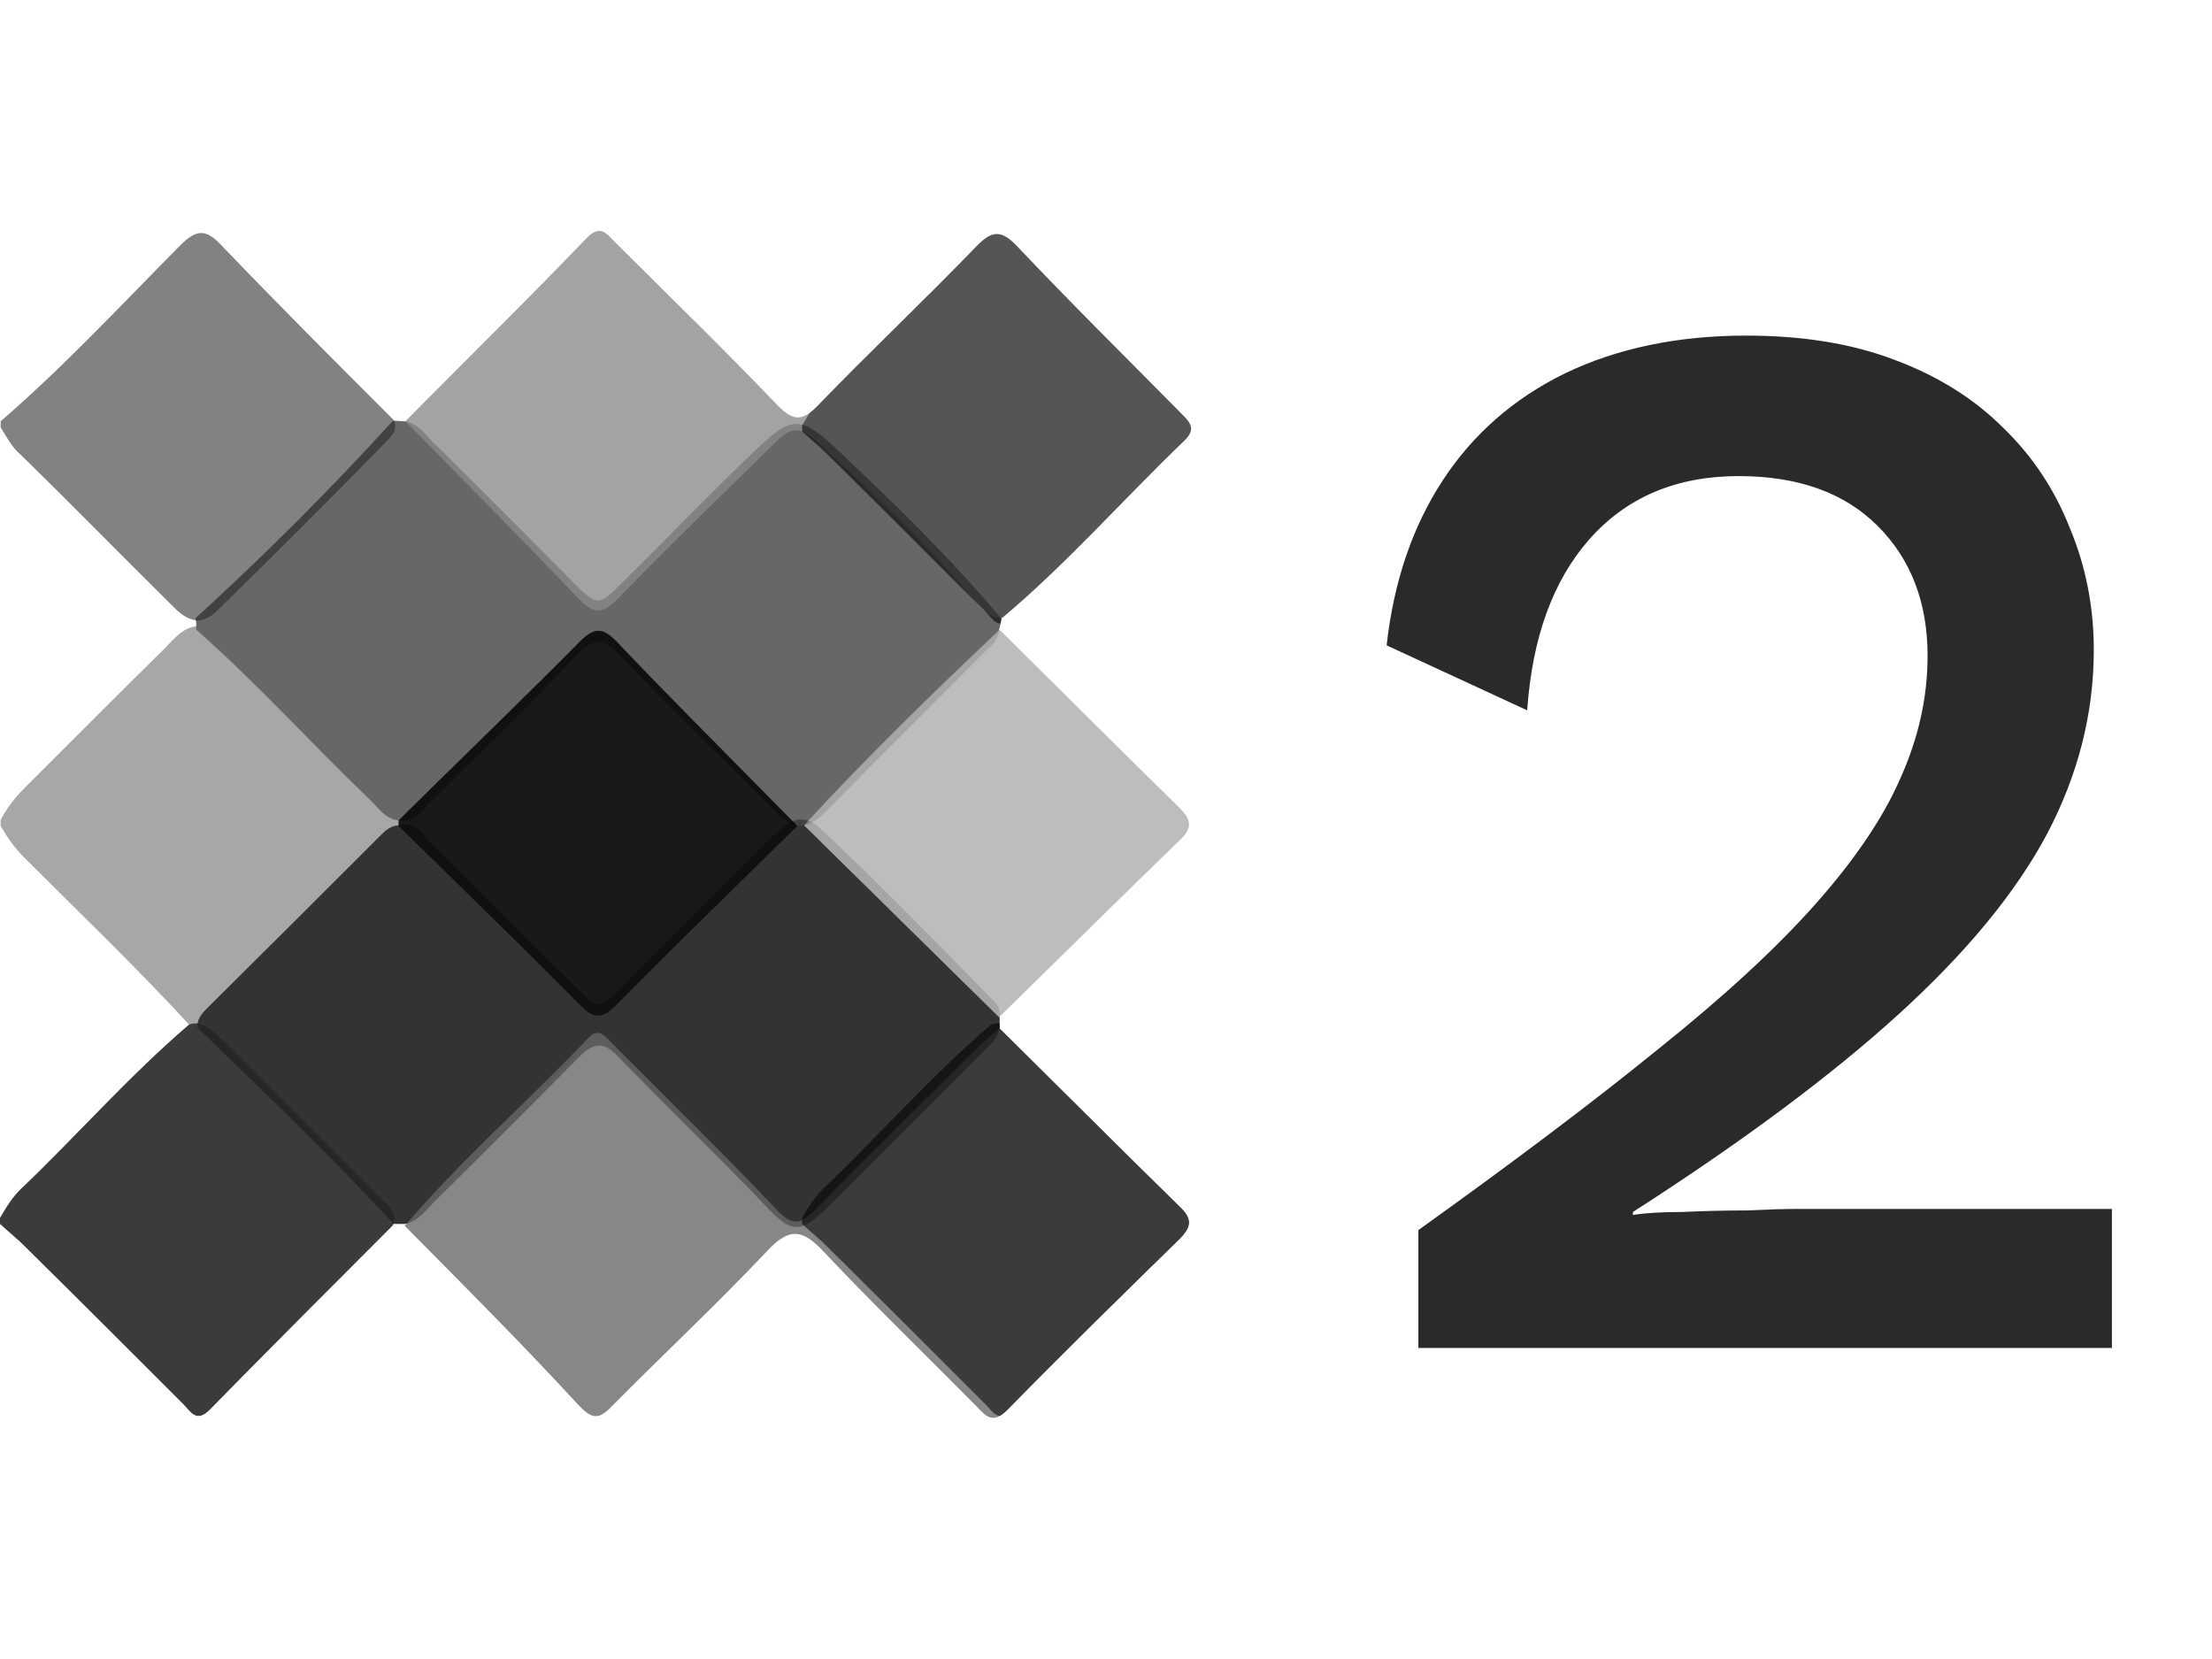
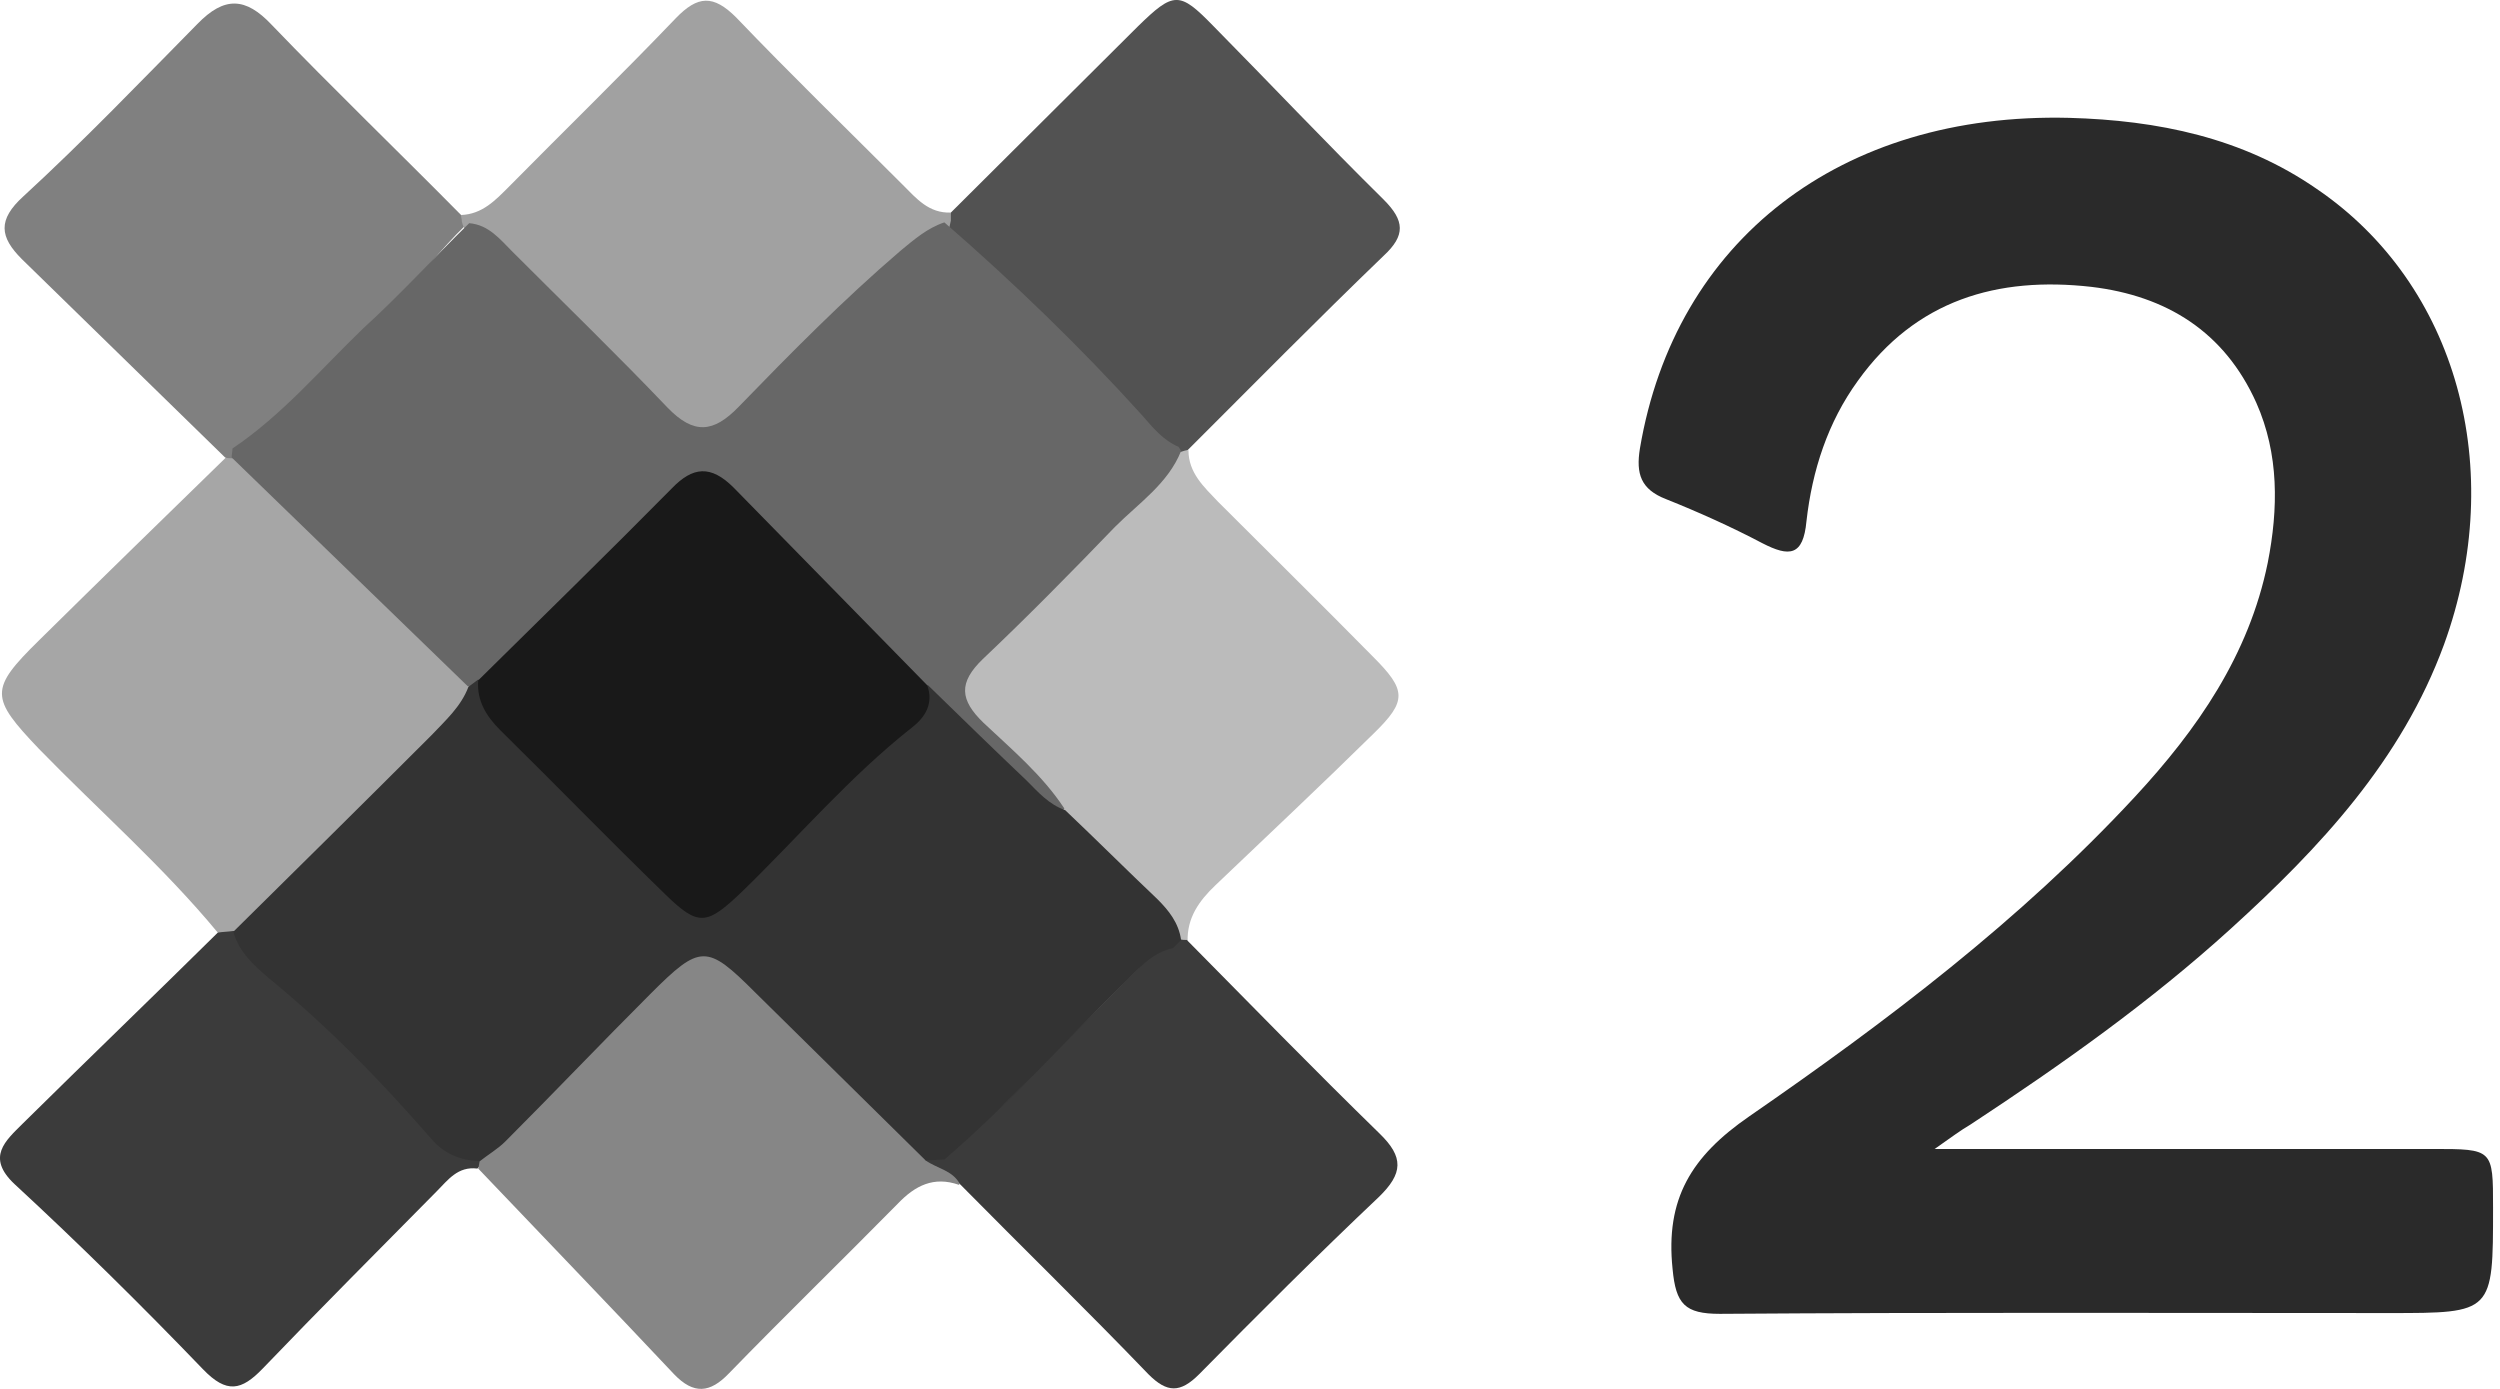
- <svg xmlns="http://www.w3.org/2000/svg" width="64" height="48" viewBox="0 0 64 48" fill="none">
-   <path d="M41.038 39V35.59C43.807 33.608 46.124 31.86 47.989 30.344C49.884 28.828 51.399 27.43 52.536 26.147C53.672 24.865 54.489 23.655 54.984 22.519C55.508 21.353 55.771 20.173 55.771 18.978C55.771 17.433 55.29 16.18 54.328 15.218C53.366 14.256 52.026 13.775 50.306 13.775C48.499 13.775 47.057 14.387 45.978 15.611C44.929 16.806 44.332 18.453 44.186 20.552L40.12 18.672C40.324 16.835 40.863 15.247 41.738 13.906C42.612 12.566 43.792 11.531 45.279 10.803C46.794 10.074 48.543 9.71 50.525 9.71C52.157 9.71 53.585 9.943 54.809 10.409C56.062 10.875 57.111 11.531 57.957 12.376C58.802 13.192 59.443 14.154 59.88 15.262C60.346 16.369 60.58 17.55 60.58 18.803C60.58 20.639 60.128 22.417 59.224 24.136C58.321 25.827 56.893 27.561 54.94 29.339C52.987 31.116 50.423 33.025 47.246 35.066V35.153C47.596 35.095 48.077 35.066 48.689 35.066C49.301 35.036 49.913 35.022 50.525 35.022C51.137 34.993 51.632 34.978 52.011 34.978H61.104V39H41.038Z" fill="#2A2A2A" />
-   <path d="M0.018 12.188C1.845 10.609 3.495 8.834 5.199 7.113C5.678 6.634 5.944 6.599 6.423 7.113C8.055 8.817 9.723 10.484 11.391 12.152C11.533 12.472 11.284 12.649 11.125 12.826C9.546 14.441 7.949 16.038 6.334 17.617C6.175 17.777 5.979 17.936 5.731 17.954C5.376 17.936 5.145 17.688 4.915 17.457C3.46 16.02 2.04 14.565 0.586 13.146C0.337 12.933 0.195 12.649 0.018 12.365C0.018 12.312 0.018 12.259 0.018 12.188Z" fill="#D39950" style="mix-blend-mode:luminosity" />
-   <path d="M5.713 29.735C5.66 29.735 5.607 29.735 5.554 29.735C3.992 28.032 2.324 26.435 0.692 24.803C0.426 24.537 0.213 24.235 0.018 23.898C0.018 23.845 0.018 23.774 0.018 23.721C0.213 23.348 0.461 23.046 0.763 22.745C2.094 21.414 3.424 20.083 4.773 18.753C5.039 18.486 5.27 18.167 5.696 18.114C6.157 18.167 6.405 18.522 6.689 18.806C8.321 20.42 9.936 22.07 11.586 23.667C11.622 23.756 11.622 23.827 11.604 23.916C9.617 25.832 7.718 27.837 5.713 29.735Z" fill="#9CB966" style="mix-blend-mode:luminosity" />
-   <path d="M5.713 29.735C5.695 29.469 5.855 29.31 6.033 29.132C7.7 27.482 9.351 25.832 11.018 24.164C11.16 24.022 11.32 23.88 11.551 23.88C12.03 23.756 12.225 24.146 12.473 24.395C13.857 25.761 15.223 27.145 16.607 28.511C17.335 29.239 17.335 29.239 18.08 28.476C19.428 27.127 20.777 25.761 22.143 24.413C22.409 24.146 22.658 23.845 23.048 23.721C23.137 23.703 23.226 23.703 23.297 23.721C23.403 23.756 23.527 23.792 23.616 23.863C25.39 25.513 27.076 27.251 28.779 28.99C28.886 29.097 28.939 29.239 28.921 29.398C28.921 29.505 28.921 29.611 28.921 29.718C28.886 30.037 28.637 30.232 28.442 30.427C26.951 31.936 25.443 33.444 23.935 34.934C23.154 35.715 22.888 35.679 22.143 34.881C20.741 33.408 19.269 32.007 17.849 30.534C17.424 30.09 17.122 30.215 16.749 30.587C15.365 31.989 13.964 33.391 12.562 34.774C12.314 35.023 12.101 35.325 11.728 35.413C11.622 35.413 11.497 35.413 11.391 35.413C9.581 33.462 7.647 31.599 5.713 29.735Z" fill="#375F44" style="mix-blend-mode:luminosity" />
-   <path d="M23.261 23.88C23.19 23.88 23.137 23.898 23.066 23.898C22.675 23.792 22.427 23.472 22.161 23.206C20.742 21.787 19.304 20.385 17.92 18.948C17.477 18.486 17.193 18.433 16.714 18.93C15.33 20.385 13.893 21.787 12.473 23.188C12.207 23.437 12.012 23.827 11.533 23.738C11.143 23.703 10.947 23.366 10.699 23.135C9.013 21.52 7.434 19.764 5.678 18.22C5.678 18.114 5.678 17.99 5.66 17.883C7.647 16.073 9.563 14.157 11.373 12.17C11.48 12.17 11.604 12.188 11.71 12.188C12.101 12.259 12.296 12.56 12.544 12.809C13.893 14.139 15.223 15.47 16.554 16.819C17.299 17.564 17.299 17.564 18.062 16.801C19.322 15.559 20.546 14.281 21.824 13.057C22.889 12.028 23.155 11.992 24.237 13.022C25.887 14.583 27.519 16.162 28.974 17.901C28.956 18.007 28.939 18.132 28.903 18.238C28.886 18.504 28.708 18.664 28.531 18.823C26.987 20.367 25.443 21.911 23.9 23.472C23.74 23.65 23.527 23.809 23.261 23.88Z" fill="#C97E4C" style="mix-blend-mode:luminosity" />
-   <path d="M28.992 17.883C28.619 17.883 28.407 17.635 28.194 17.386C26.792 15.719 25.213 14.228 23.616 12.755C23.101 12.276 22.835 12.418 22.463 12.773C20.937 14.281 19.375 15.772 17.885 17.315C17.406 17.812 17.157 17.759 16.714 17.298C15.082 15.577 13.396 13.891 11.728 12.188C13.467 10.431 15.241 8.692 16.962 6.9C17.37 6.474 17.548 6.758 17.796 7.007C19.358 8.568 20.954 10.112 22.48 11.709C22.942 12.188 23.208 12.205 23.669 11.726C25.16 10.183 26.739 8.692 28.229 7.149C28.673 6.687 28.939 6.616 29.418 7.113C30.979 8.763 32.594 10.36 34.191 11.975C34.439 12.223 34.617 12.418 34.262 12.755C32.487 14.459 30.873 16.304 28.992 17.883Z" fill="#D39950" style="mix-blend-mode:luminosity" />
-   <path d="M11.71 35.467C13.36 33.532 15.277 31.865 17.015 30.037C17.299 29.735 17.459 29.931 17.654 30.126C19.251 31.74 20.883 33.32 22.445 34.97C22.906 35.467 23.137 35.449 23.563 35.023C25.088 33.462 26.65 31.936 28.194 30.392C28.424 30.161 28.673 29.966 28.921 29.753C30.66 31.474 32.399 33.213 34.137 34.916C34.51 35.271 34.475 35.502 34.12 35.857C32.452 37.489 30.784 39.121 29.152 40.789C28.726 41.215 28.531 40.984 28.247 40.683C26.774 39.193 25.266 37.738 23.829 36.212C23.226 35.573 22.853 35.502 22.214 36.176C20.759 37.72 19.198 39.175 17.707 40.683C17.335 41.073 17.14 41.073 16.749 40.665C15.117 38.891 13.414 37.188 11.71 35.467Z" fill="#629F6F" style="mix-blend-mode:luminosity" />
-   <path d="M23.261 23.88C25.071 21.911 26.987 20.048 28.921 18.22C30.66 19.941 32.381 21.662 34.12 23.366C34.404 23.65 34.546 23.898 34.191 24.253C32.416 25.974 30.66 27.713 28.903 29.434C27.023 27.589 25.142 25.726 23.261 23.88Z" fill="#E0BE53" style="mix-blend-mode:luminosity" />
-   <path d="M0.018 12.188C1.845 10.609 3.495 8.834 5.199 7.113C5.678 6.634 5.944 6.599 6.423 7.113C8.055 8.817 9.723 10.484 11.391 12.152C11.533 12.472 11.284 12.649 11.125 12.826C9.546 14.441 7.949 16.038 6.334 17.617C6.175 17.777 5.979 17.936 5.731 17.954C5.376 17.936 5.145 17.688 4.915 17.457C3.46 16.02 2.04 14.565 0.585 13.146C0.337 12.933 0.195 12.649 0.018 12.365C0.018 12.312 0.018 12.259 0.018 12.188Z" fill="black" fill-opacity="0.36" style="mix-blend-mode:overlay" />
-   <path d="M11.533 23.738C13.272 22.017 15.046 20.314 16.767 18.575C17.211 18.132 17.441 18.149 17.867 18.593C19.57 20.385 21.327 22.124 23.066 23.898C21.327 25.619 19.57 27.305 17.849 29.061C17.406 29.505 17.175 29.487 16.749 29.044C15.028 27.305 13.272 25.601 11.533 23.898C11.533 23.845 11.533 23.792 11.533 23.738Z" fill="#1C2E20" style="mix-blend-mode:luminosity" />
-   <path d="M11.373 35.449C9.599 37.223 7.825 38.997 6.068 40.789C5.678 41.18 5.518 40.843 5.305 40.63C3.779 39.104 2.253 37.578 0.727 36.07C0.497 35.839 0.248 35.644 0 35.413C0 35.36 0 35.289 0 35.236C0.177 34.934 0.355 34.633 0.621 34.384C2.253 32.823 3.744 31.119 5.465 29.647C5.554 29.611 5.625 29.611 5.713 29.611C6.05 29.682 6.263 29.931 6.494 30.144C7.967 31.616 9.439 33.089 10.912 34.562C11.16 34.828 11.533 35.023 11.373 35.449Z" fill="#629F6F" style="mix-blend-mode:luminosity" />
-   <path d="M11.373 35.449C9.599 37.223 7.825 38.997 6.068 40.789C5.678 41.18 5.518 40.843 5.305 40.63C3.779 39.104 2.253 37.578 0.727 36.07C0.497 35.839 0.248 35.644 0 35.413C0 35.36 0 35.289 0 35.236C0.177 34.934 0.355 34.633 0.621 34.384C2.253 32.823 3.744 31.119 5.465 29.647C5.554 29.611 5.625 29.611 5.713 29.611C6.05 29.682 6.263 29.931 6.494 30.144C7.967 31.616 9.439 33.089 10.912 34.562C11.16 34.828 11.533 35.023 11.373 35.449Z" fill="black" fill-opacity="0.36" style="mix-blend-mode:overlay" />
-   <path d="M11.373 35.449C9.599 37.223 7.825 38.997 6.068 40.789C5.678 41.18 5.518 40.843 5.305 40.63C3.779 39.104 2.253 37.578 0.727 36.07C0.497 35.839 0.248 35.644 0 35.413C0 35.36 0 35.289 0 35.236C0.177 34.934 0.355 34.633 0.621 34.384C2.253 32.823 3.744 31.119 5.465 29.647C5.554 29.611 5.625 29.611 5.713 29.611C6.05 29.682 6.263 29.931 6.494 30.144C7.967 31.616 9.439 33.089 10.912 34.562C11.16 34.828 11.533 35.023 11.373 35.449Z" fill="black" fill-opacity="0.36" style="mix-blend-mode:overlay" />
-   <path d="M23.261 23.88C23.19 23.88 23.137 23.898 23.066 23.898C22.675 23.792 22.427 23.472 22.161 23.206C20.742 21.787 19.304 20.385 17.92 18.948C17.477 18.486 17.193 18.433 16.714 18.93C15.33 20.385 13.893 21.787 12.473 23.188C12.207 23.437 12.012 23.827 11.533 23.738C11.143 23.703 10.947 23.366 10.699 23.135C9.013 21.52 7.434 19.764 5.678 18.22C5.678 18.114 5.678 17.99 5.66 17.883C7.647 16.073 9.563 14.157 11.373 12.17C11.48 12.17 11.604 12.188 11.71 12.188C12.101 12.259 12.296 12.56 12.544 12.809C13.893 14.139 15.223 15.47 16.554 16.819C17.299 17.564 17.299 17.564 18.062 16.801C19.322 15.559 20.546 14.281 21.824 13.057C22.889 12.028 23.155 11.992 24.237 13.022C25.887 14.583 27.519 16.162 28.974 17.901C28.956 18.007 28.939 18.132 28.903 18.238C28.886 18.504 28.708 18.664 28.531 18.823C26.987 20.367 25.443 21.911 23.9 23.472C23.74 23.65 23.527 23.809 23.261 23.88Z" fill="black" fill-opacity="0.36" style="mix-blend-mode:overlay" />
-   <path d="M5.713 29.735C5.695 29.469 5.855 29.31 6.033 29.132C7.7 27.482 9.351 25.832 11.018 24.164C11.16 24.022 11.32 23.88 11.551 23.88C12.03 23.756 12.225 24.146 12.473 24.395C13.857 25.761 15.223 27.145 16.607 28.511C17.335 29.239 17.335 29.239 18.08 28.476C19.428 27.127 20.777 25.761 22.143 24.413C22.409 24.146 22.658 23.845 23.048 23.721C23.137 23.703 23.226 23.703 23.297 23.721C23.403 23.756 23.527 23.792 23.616 23.863C25.39 25.513 27.076 27.251 28.779 28.99C28.886 29.097 28.939 29.239 28.921 29.398C28.921 29.505 28.921 29.611 28.921 29.718C28.886 30.037 28.637 30.232 28.442 30.427C26.951 31.936 25.443 33.444 23.935 34.934C23.154 35.715 22.888 35.679 22.143 34.881C20.741 33.408 19.269 32.007 17.849 30.534C17.424 30.09 17.122 30.215 16.749 30.587C15.365 31.989 13.964 33.391 12.562 34.774C12.314 35.023 12.101 35.325 11.728 35.413C11.622 35.413 11.497 35.413 11.391 35.413C9.581 33.462 7.647 31.599 5.713 29.735Z" fill="black" fill-opacity="0.36" style="mix-blend-mode:overlay" />
-   <path d="M34.582 35.449C32.808 37.223 31.033 38.997 29.277 40.789C28.887 41.18 28.727 40.843 28.514 40.63C26.988 39.104 25.462 37.578 23.936 36.07C23.706 35.839 23.457 35.644 23.209 35.413C23.209 35.36 23.209 35.289 23.209 35.236C23.386 34.934 23.564 34.633 23.83 34.384C25.462 32.823 26.953 31.119 28.674 29.647C28.762 29.611 28.833 29.611 28.922 29.611C29.259 29.682 29.472 29.931 29.703 30.144C31.175 31.616 32.648 33.089 34.121 34.562C34.369 34.828 34.742 35.023 34.582 35.449Z" fill="black" fill-opacity="0.36" style="mix-blend-mode:overlay" />
-   <path d="M34.582 35.449C32.808 37.223 31.033 38.997 29.277 40.789C28.887 41.18 28.727 40.843 28.514 40.63C26.988 39.104 25.462 37.578 23.936 36.07C23.706 35.839 23.457 35.644 23.209 35.413C23.209 35.36 23.209 35.289 23.209 35.236C23.386 34.934 23.564 34.633 23.83 34.384C25.462 32.823 26.953 31.119 28.674 29.647C28.762 29.611 28.833 29.611 28.922 29.611C29.259 29.682 29.472 29.931 29.703 30.144C31.175 31.616 32.648 33.089 34.121 34.562C34.369 34.828 34.742 35.023 34.582 35.449Z" fill="black" fill-opacity="0.36" style="mix-blend-mode:overlay" />
-   <path d="M11.533 23.738C13.272 22.017 15.046 20.314 16.767 18.575C17.211 18.132 17.441 18.149 17.867 18.593C19.57 20.385 21.327 22.124 23.066 23.898C21.327 25.619 19.57 27.305 17.849 29.061C17.406 29.505 17.175 29.487 16.749 29.044C15.028 27.305 13.272 25.601 11.533 23.898C11.533 23.845 11.533 23.792 11.533 23.738Z" fill="black" fill-opacity="0.36" style="mix-blend-mode:overlay" />
-   <path d="M34.582 12.519C32.808 14.293 31.033 16.067 29.277 17.859C28.887 18.25 28.727 17.913 28.514 17.7C26.988 16.174 25.462 14.648 23.936 13.14C23.706 12.909 23.457 12.714 23.209 12.483C23.209 12.43 23.209 12.359 23.209 12.306C23.386 12.004 23.564 11.703 23.83 11.454C25.462 9.893 26.953 8.189 28.674 6.717C28.762 6.681 28.833 6.681 28.922 6.681C29.259 6.752 29.472 7.001 29.703 7.214C31.175 8.686 32.648 10.159 34.121 11.632C34.369 11.898 34.742 12.093 34.582 12.519Z" fill="black" fill-opacity="0.36" style="mix-blend-mode:overlay" />
-   <path d="M34.582 12.519C32.808 14.293 31.033 16.067 29.277 17.859C28.887 18.25 28.727 17.913 28.514 17.7C26.988 16.174 25.462 14.648 23.936 13.14C23.706 12.909 23.457 12.714 23.209 12.483C23.209 12.43 23.209 12.359 23.209 12.306C23.386 12.004 23.564 11.703 23.83 11.454C25.462 9.893 26.953 8.189 28.674 6.717C28.762 6.681 28.833 6.681 28.922 6.681C29.259 6.752 29.472 7.001 29.703 7.214C31.175 8.686 32.648 10.159 34.121 11.632C34.369 11.898 34.742 12.093 34.582 12.519Z" fill="black" fill-opacity="0.36" style="mix-blend-mode:overlay" />
+ <svg xmlns="http://www.w3.org/2000/svg" width="63" height="35" viewBox="0 0 63 35" fill="none">
+   <path d="M48.753 28.954C53.094 28.954 57.188 28.954 61.302 28.954C62.825 28.954 62.825 28.954 62.825 30.435C62.825 33.089 62.825 33.089 60.212 33.089C54.596 33.089 48.979 33.068 43.342 33.109C42.458 33.109 42.231 32.863 42.149 31.978C41.964 30.209 42.622 29.139 44.083 28.131C47.539 25.744 50.913 23.193 53.793 20.087C55.377 18.379 56.673 16.507 57.147 14.182C57.414 12.825 57.435 11.446 56.859 10.15C56.056 8.36 54.596 7.455 52.703 7.229C50.337 6.961 48.28 7.558 46.819 9.595C46.058 10.644 45.667 11.858 45.523 13.133C45.441 14.018 45.091 14.038 44.412 13.689C43.63 13.277 42.807 12.907 41.984 12.578C41.347 12.331 41.223 11.94 41.326 11.302C42.211 6.056 46.387 2.826 52.147 2.97C54.369 3.032 56.509 3.464 58.381 4.76C61.919 7.167 63.195 11.817 61.59 16.24C60.52 19.161 58.463 21.362 56.221 23.399C54.184 25.251 51.942 26.835 49.658 28.337C49.411 28.481 49.164 28.666 48.753 28.954Z" fill="#2A2A2A" />
+   <path d="M5.488 23.502C4.11 21.836 2.484 20.416 0.983 18.873C-0.252 17.577 -0.272 17.371 0.983 16.137C2.546 14.594 4.11 13.072 5.673 11.549C5.735 11.467 5.838 11.426 5.941 11.426C6.969 11.796 7.73 12.537 8.471 13.298C9.479 14.326 10.508 15.335 11.516 16.363C11.783 16.631 12.051 16.898 12.113 17.289C12.051 17.845 11.825 18.338 11.434 18.729C10.035 20.149 8.615 21.589 7.175 22.967C6.805 23.317 6.393 23.625 5.879 23.728C5.694 23.728 5.57 23.646 5.488 23.502Z" fill="#A6A6A6" />
+   <path d="M5.488 23.502C5.611 23.481 5.735 23.481 5.879 23.461C6.517 23.543 6.866 24.037 7.298 24.407C9.047 25.868 10.569 27.575 12.174 29.18C12.174 29.283 12.113 29.365 12.03 29.448C11.536 29.386 11.29 29.735 11.002 30.024C9.541 31.505 8.06 32.986 6.62 34.488C6.085 35.043 5.714 35.126 5.118 34.508C3.575 32.904 1.991 31.34 0.365 29.838C-0.355 29.16 0.139 28.748 0.571 28.316C2.217 26.691 3.863 25.107 5.488 23.502Z" fill="#3B3B3B" />
+   <path d="M5.858 11.549C5.797 11.549 5.735 11.549 5.673 11.529C3.966 9.862 2.258 8.196 0.55 6.529C-0.005 5.974 -0.067 5.542 0.592 4.945C2.114 3.546 3.534 2.065 4.974 0.604C5.653 -0.095 6.187 -0.075 6.846 0.625C8.409 2.25 10.035 3.814 11.619 5.418C11.701 5.48 11.742 5.562 11.742 5.665C10.467 6.9 9.561 8.484 8.06 9.533C7.319 10.047 6.743 10.788 6.126 11.467C6.043 11.508 5.961 11.529 5.858 11.549Z" fill="#808080" />
+   <path d="M23.962 5.357C25.526 3.793 27.11 2.23 28.674 0.666C29.579 -0.219 29.723 -0.219 30.566 0.645C32.007 2.106 33.405 3.587 34.866 5.028C35.401 5.562 35.422 5.933 34.866 6.447C33.2 8.052 31.575 9.698 29.929 11.343C29.887 11.384 29.846 11.405 29.826 11.446C29.723 11.487 29.641 11.508 29.538 11.487C28.838 11.364 28.386 10.932 28.077 10.315C27.419 8.916 26.39 7.887 24.991 7.229C24.292 6.9 24.148 6.221 23.839 5.624C23.86 5.521 23.901 5.439 23.962 5.357Z" fill="#525252" />
+   <path d="M29.764 11.385C29.826 11.364 29.887 11.343 29.949 11.343C29.949 11.919 30.34 12.269 30.69 12.639C31.986 13.936 33.303 15.232 34.599 16.548C35.442 17.392 35.463 17.659 34.619 18.482C33.303 19.778 31.965 21.033 30.628 22.309C30.217 22.7 29.908 23.132 29.929 23.728C29.846 23.79 29.764 23.831 29.661 23.811C28.509 22.844 27.439 21.753 26.267 20.766C25.588 20.149 25.032 19.408 24.395 18.729C23.633 17.906 23.695 17.021 24.477 16.199C25.814 14.841 27.172 13.483 28.55 12.125C28.9 11.775 29.27 11.508 29.764 11.385Z" fill="#BBBBBB" />
+   <path d="M12.051 29.448C12.071 29.386 12.071 29.324 12.092 29.242C12.092 28.625 12.483 28.234 12.853 27.843C13.985 26.65 15.137 25.497 16.33 24.366C17.379 23.378 18.079 23.399 19.128 24.407C20.671 25.868 22.07 27.473 23.674 28.851C23.901 29.16 24.477 29.283 24.168 29.859C23.53 29.633 23.057 29.88 22.625 30.332C21.206 31.772 19.766 33.171 18.367 34.611C17.893 35.105 17.482 35.146 16.988 34.632C15.342 32.883 13.697 31.176 12.051 29.448Z" fill="#868686" />
+   <path d="M24.189 29.838C24.004 29.489 23.613 29.448 23.325 29.242C23.345 29.077 23.407 28.933 23.489 28.81C24.806 28.563 25.547 27.534 26.411 26.67C27.378 25.703 28.365 24.736 29.311 23.749C29.435 23.646 29.579 23.646 29.723 23.666C29.785 23.687 29.846 23.687 29.908 23.687C31.513 25.312 33.117 26.958 34.763 28.563C35.38 29.16 35.36 29.571 34.743 30.168C33.2 31.628 31.698 33.13 30.217 34.632C29.743 35.105 29.414 35.105 28.941 34.632C27.398 33.027 25.773 31.443 24.189 29.838Z" fill="#3B3B3B" />
+   <path d="M23.962 5.357C23.962 5.418 23.962 5.48 23.962 5.562C23.942 5.665 23.921 5.748 23.88 5.85C22.173 7.62 20.3 9.224 18.552 10.973C17.935 11.59 17.42 11.529 16.7 10.809C15.013 9.163 13.347 7.558 11.763 5.85C11.701 5.768 11.66 5.686 11.639 5.583C11.639 5.521 11.619 5.48 11.619 5.418C12.154 5.398 12.483 5.048 12.832 4.698C14.232 3.279 15.651 1.9 17.029 0.46C17.585 -0.116 17.976 -0.136 18.552 0.44C19.93 1.88 21.35 3.258 22.749 4.657C23.098 5.007 23.407 5.377 23.962 5.357Z" fill="#A1A1A1" />
+   <path d="M11.824 5.624C12.318 5.665 12.606 6.036 12.915 6.344C14.231 7.661 15.548 8.936 16.824 10.274C17.482 10.953 17.976 10.911 18.613 10.253C19.93 8.895 21.247 7.558 22.687 6.324C23.037 6.036 23.366 5.748 23.798 5.604C25.547 7.126 27.213 8.731 28.776 10.459C29.044 10.767 29.311 11.097 29.702 11.261C29.723 11.302 29.743 11.323 29.764 11.364C29.435 12.187 28.694 12.681 28.098 13.277C27.007 14.409 25.896 15.54 24.765 16.61C24.148 17.207 24.189 17.639 24.785 18.215C25.505 18.894 26.267 19.531 26.822 20.375C26.39 20.93 26.061 20.498 25.732 20.231C24.806 19.428 24.065 18.441 23.078 17.68C21.658 16.096 20.136 14.635 18.613 13.154C17.873 12.434 17.523 12.434 16.782 13.154C15.569 14.306 14.417 15.52 13.203 16.692C12.915 16.96 12.688 17.351 12.215 17.371C12.071 17.371 11.927 17.33 11.783 17.289C9.808 15.376 7.813 13.442 5.838 11.528C5.838 11.446 5.858 11.384 5.858 11.302C7.113 10.459 8.08 9.307 9.15 8.278C10.076 7.435 10.919 6.509 11.824 5.624Z" fill="#676767" />
+   <path d="M11.804 17.309C11.886 17.248 11.969 17.186 12.051 17.124C13.409 18.359 14.622 19.737 15.96 21.013C16.083 21.136 16.206 21.259 16.33 21.383C17.605 22.659 17.811 22.659 19.046 21.404C20.383 20.046 21.802 18.75 23.098 17.371C23.16 17.309 23.284 17.289 23.386 17.268C24.209 18.071 25.032 18.873 25.876 19.675C26.164 19.963 26.431 20.272 26.843 20.416C27.624 21.157 28.386 21.918 29.167 22.659C29.455 22.947 29.702 23.255 29.764 23.687C29.702 23.749 29.62 23.831 29.558 23.893C28.982 24.016 28.653 24.469 28.262 24.839C26.781 26.3 25.382 27.863 23.798 29.221C23.633 29.221 23.489 29.242 23.325 29.242C21.885 27.822 20.465 26.423 19.025 25.004C17.811 23.79 17.647 23.79 16.392 25.045C15.157 26.279 13.964 27.534 12.73 28.769C12.544 28.954 12.298 29.098 12.092 29.262C11.598 29.242 11.187 29.077 10.857 28.686C9.603 27.246 8.286 25.888 6.805 24.675C6.414 24.345 6.023 23.996 5.879 23.481C7.545 21.835 9.212 20.19 10.878 18.523C11.228 18.153 11.619 17.803 11.804 17.309Z" fill="#333333" />
+   <path d="M23.366 17.268C23.53 17.721 23.325 18.071 22.975 18.338C21.411 19.573 20.115 21.095 18.696 22.473C17.811 23.317 17.605 23.358 16.762 22.535C15.363 21.177 14.005 19.778 12.606 18.4C12.257 18.05 12.01 17.659 12.051 17.145C13.676 15.54 15.322 13.936 16.927 12.31C17.461 11.755 17.914 11.714 18.49 12.29C20.115 13.956 21.741 15.602 23.366 17.268Z" fill="#191919" />
</svg>
